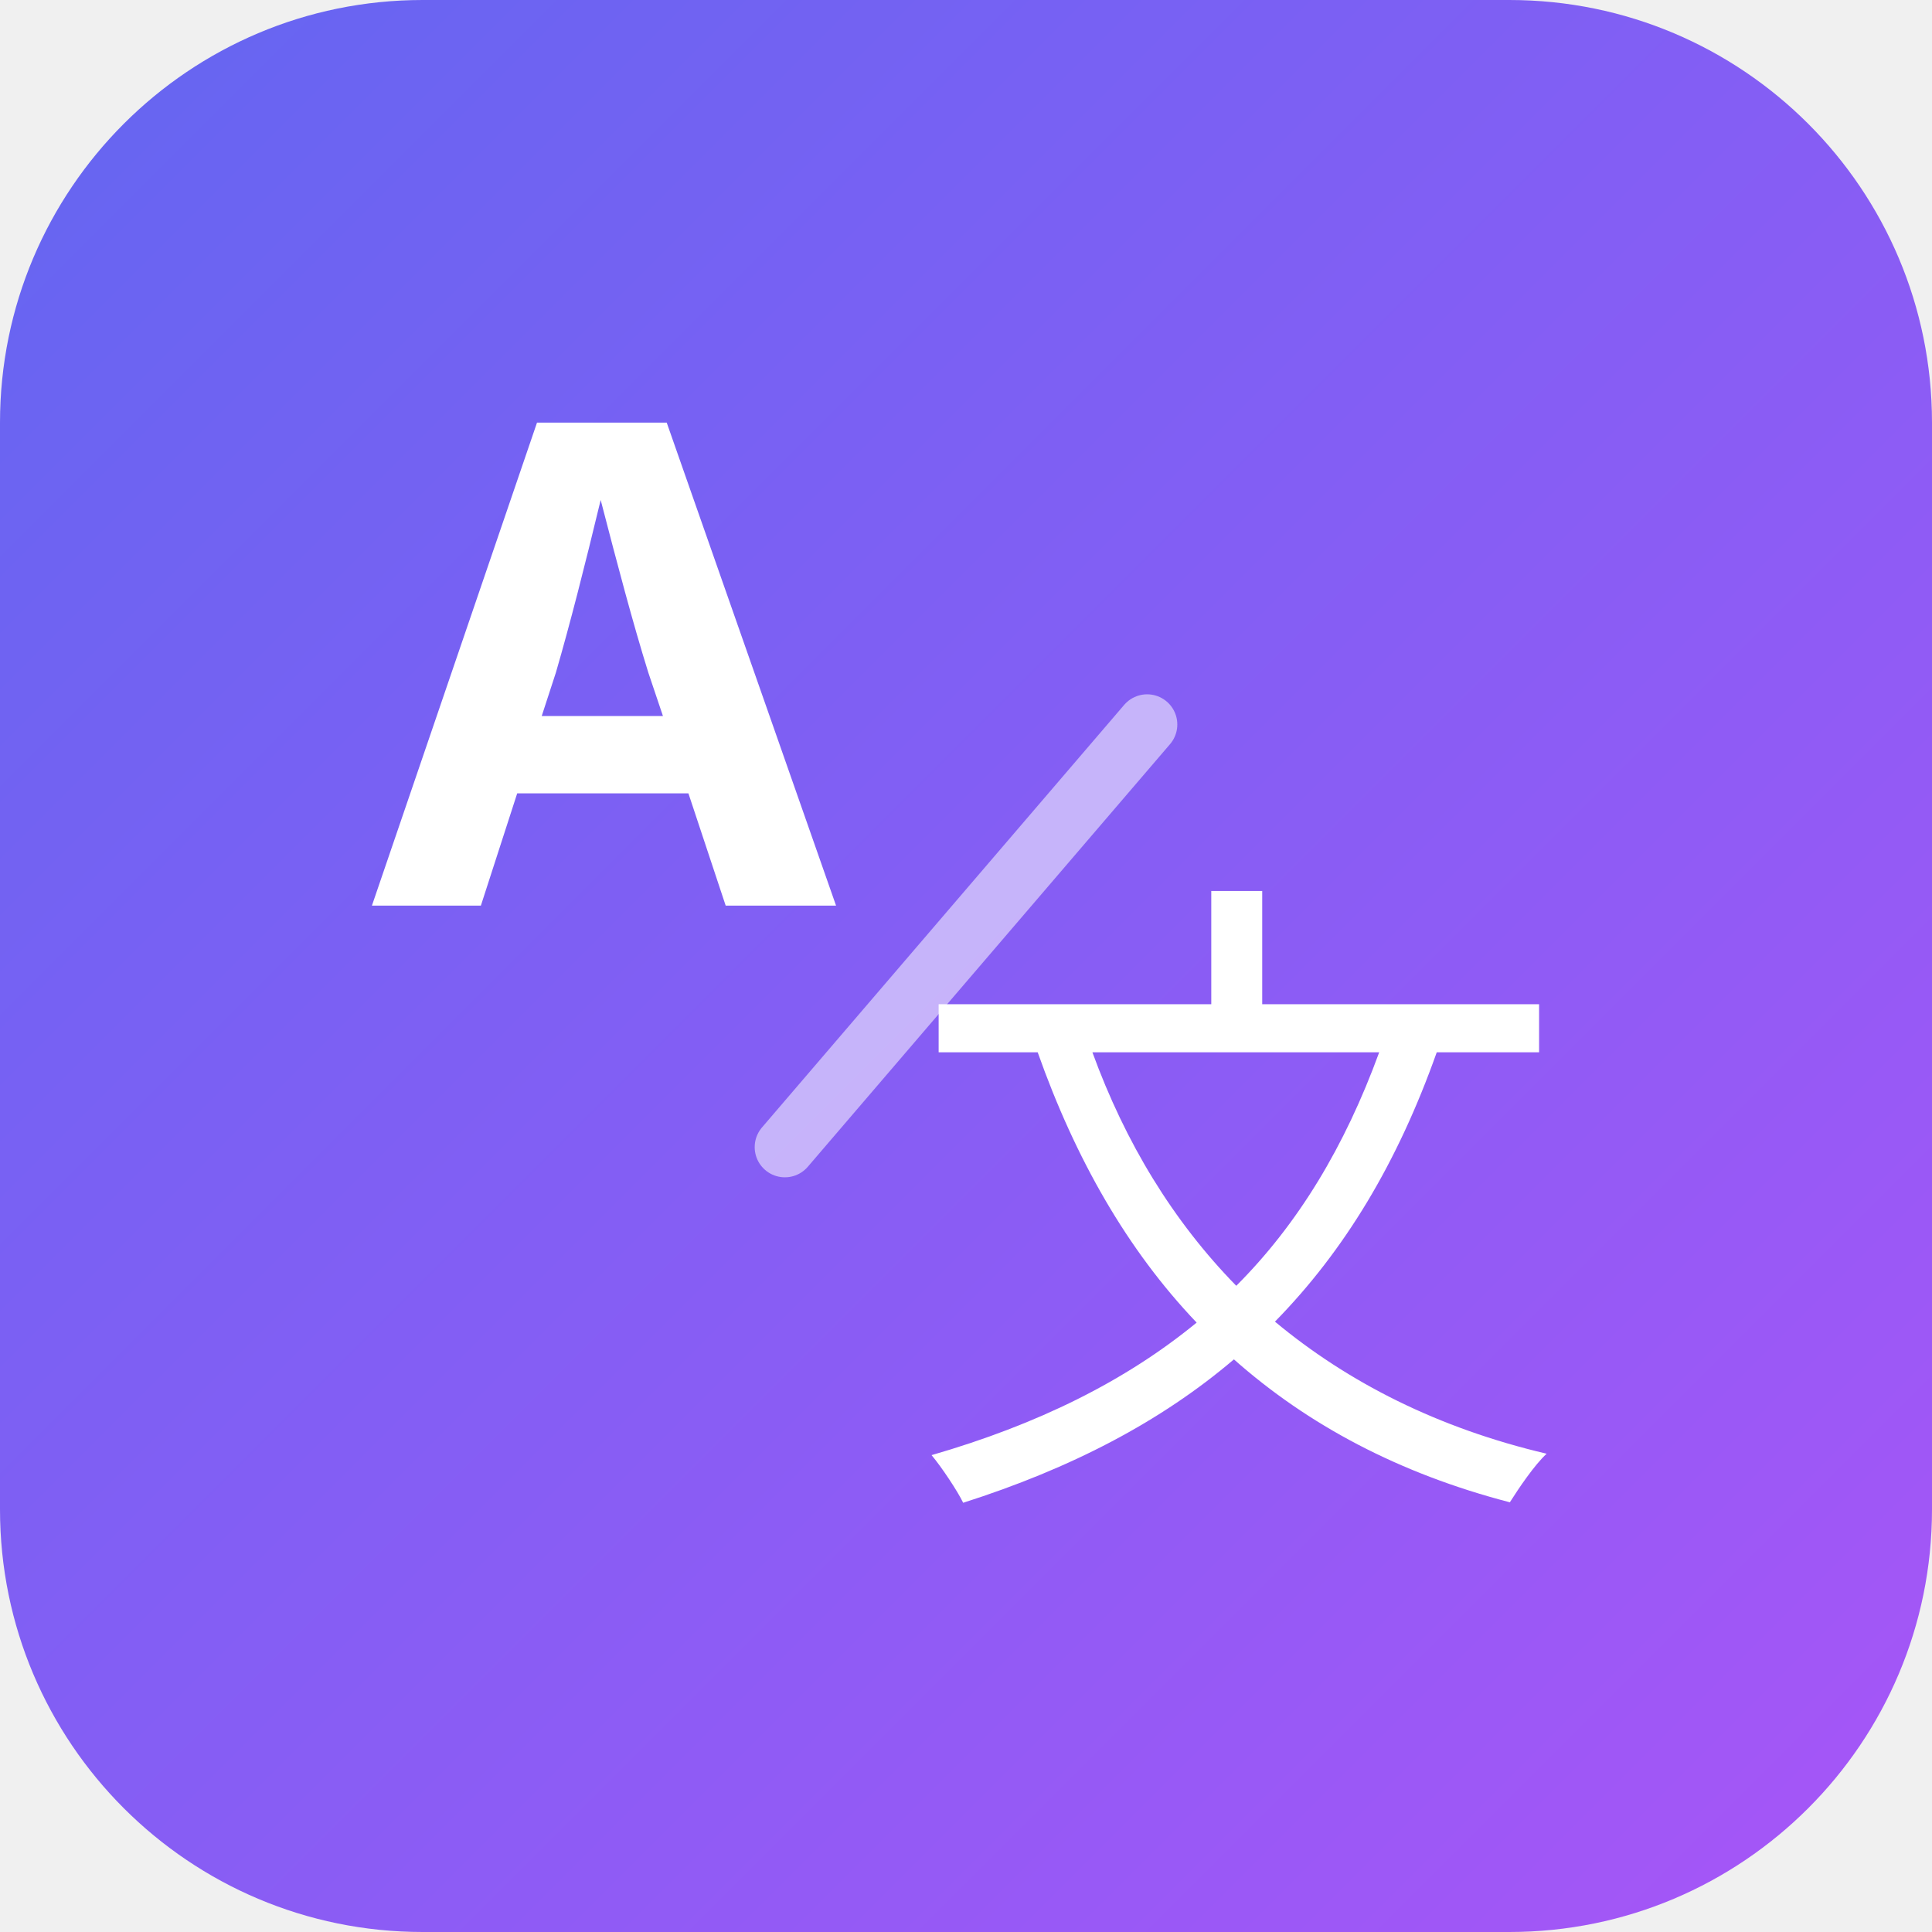
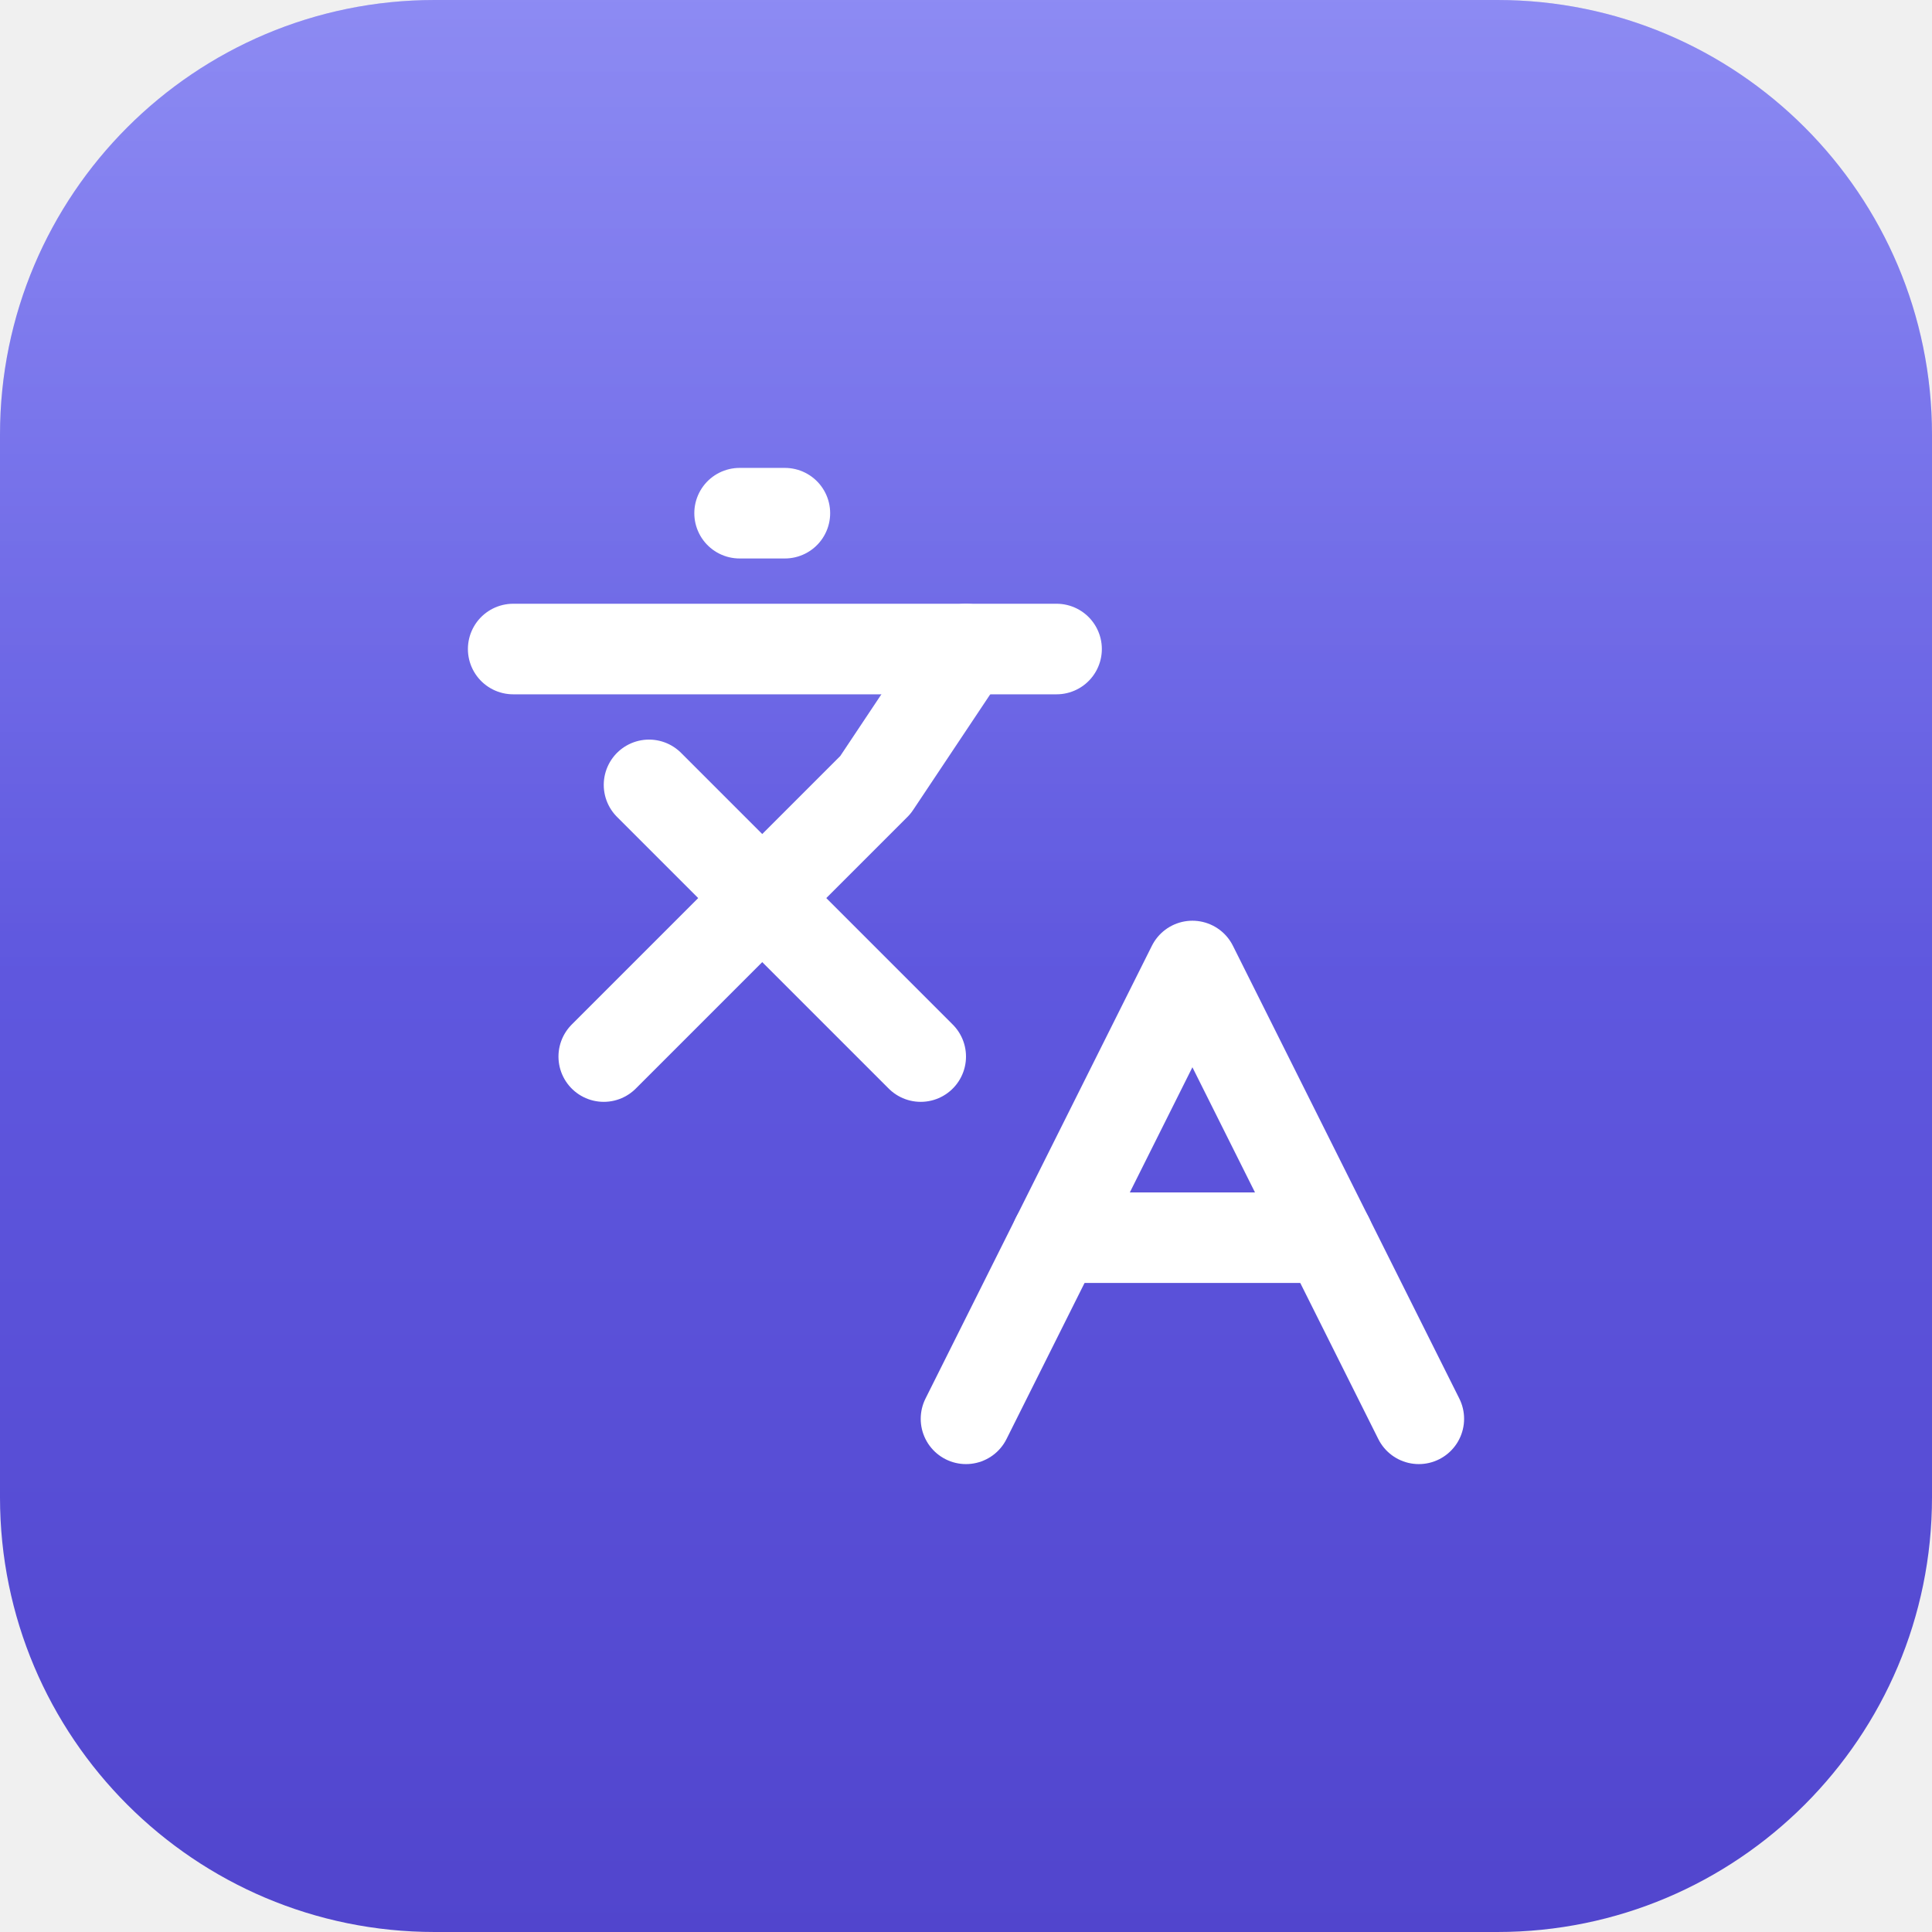
<svg xmlns="http://www.w3.org/2000/svg" viewBox="0 0 64 64">
  <defs>
-     <linearGradient id="g" x1="0" y1="0" x2="1" y2="1">
-       <stop offset="0" stop-color="#6366f1" />
-       <stop offset="1" stop-color="#a855f7" />
+     <linearGradient id="fill" x1="0" y1="0" x2="0" y2="1">
+       <stop offset="0" stop-color="#6d6af0" />
+       <stop offset="1" stop-color="#5145cd" />
+     </linearGradient>
+     <linearGradient id="sheen" x1="0" y1="0" x2="0" y2="1">
+       <stop offset="0" stop-color="#fff" stop-opacity="0.22" />
+       <stop offset="0.5" stop-color="#fff" stop-opacity="0" />
    </linearGradient>
  </defs>
-   <rect width="64" height="64" rx="14" fill="url(#g)" />
-   <text x="20" y="30" font-family="-apple-system, system-ui, sans-serif" font-size="22" font-weight="700" fill="#fff" text-anchor="middle">A</text>
-   <text x="41" y="48" font-family="-apple-system, system-ui, sans-serif" font-size="22" fill="#fff" text-anchor="middle">文</text>
-   <path d="M26 38 L38 24" stroke="#ffffff88" stroke-width="2" stroke-linecap="round" />
+   <rect width="64" height="64" rx="14.4" fill="url(#fill)" />
+   <rect width="64" height="64" rx="14.4" fill="url(#sheen)" />
+   <g transform="translate(14 14) scale(1.5)" fill="none" stroke="#fff" stroke-width="2" stroke-linecap="round" stroke-linejoin="round">
+     <path d="m5 8 6 6" />
+     <path d="m4 14 6-6 2-3" />
+     <path d="M2 5h12" />
+     <path d="M7 2h1" />
+     <path d="m22 22-5-10-5 10" />
+     <path d="M14 18h6" />
+   </g>
</svg>
